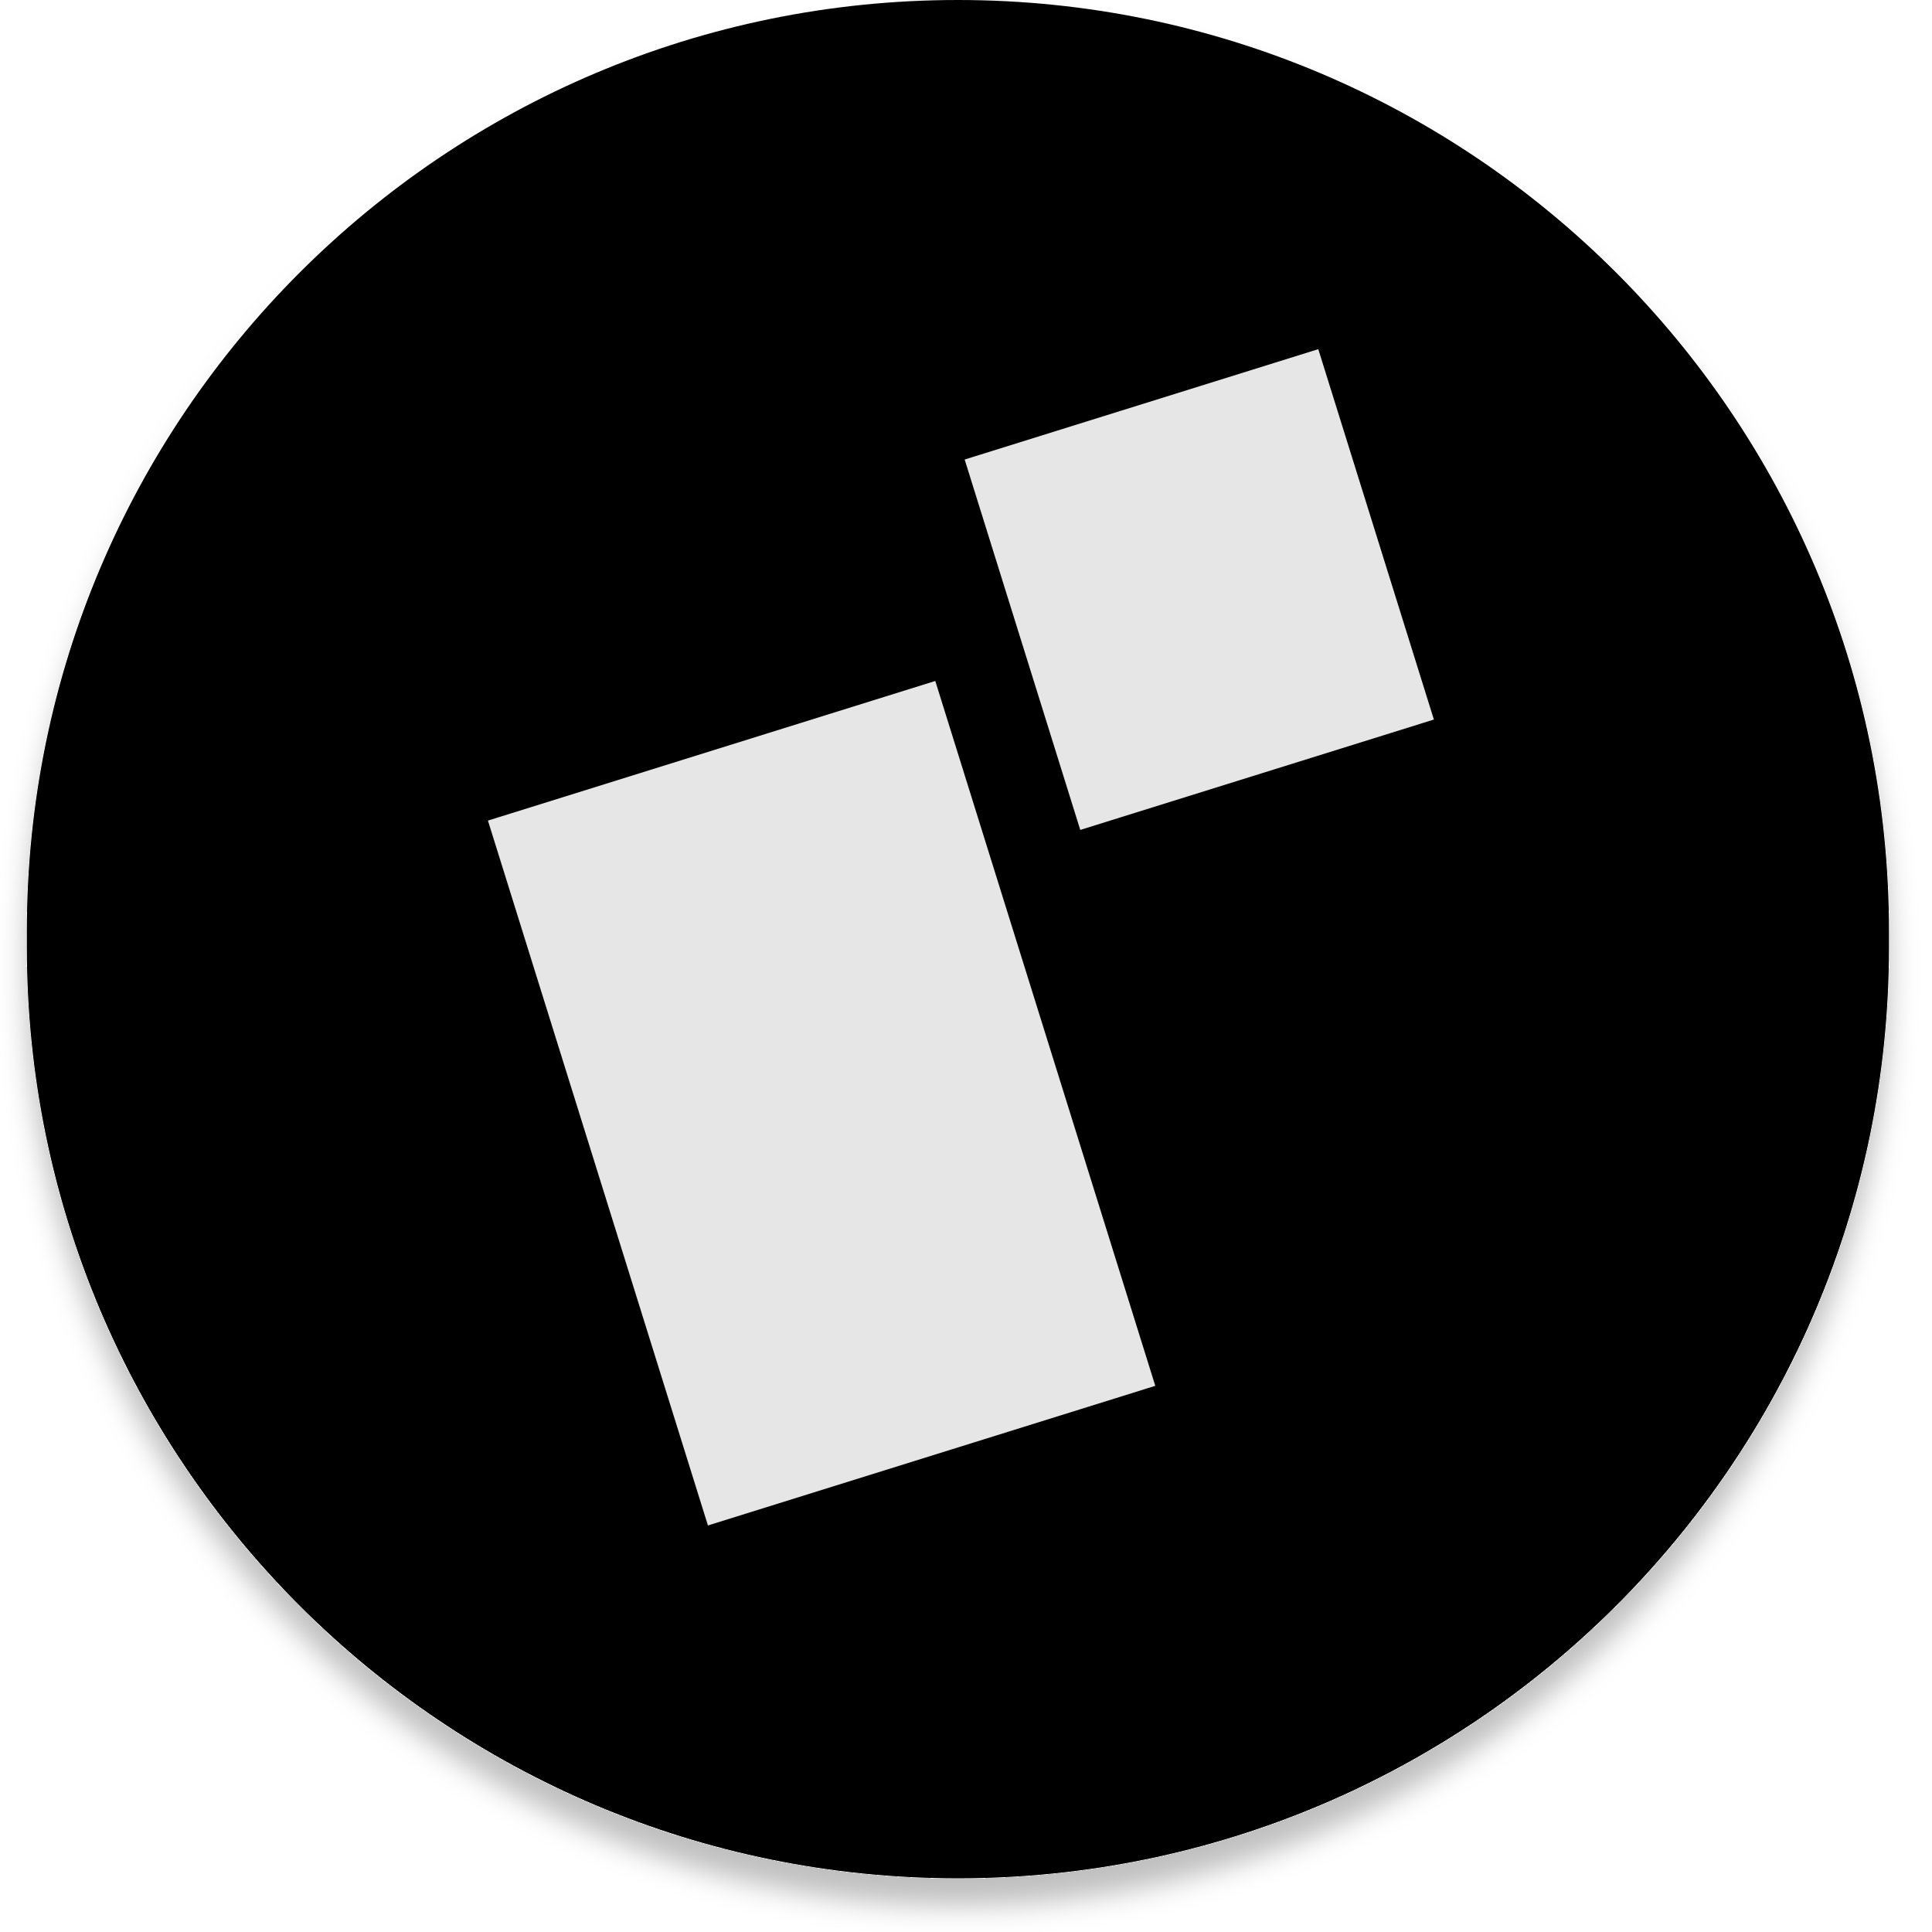
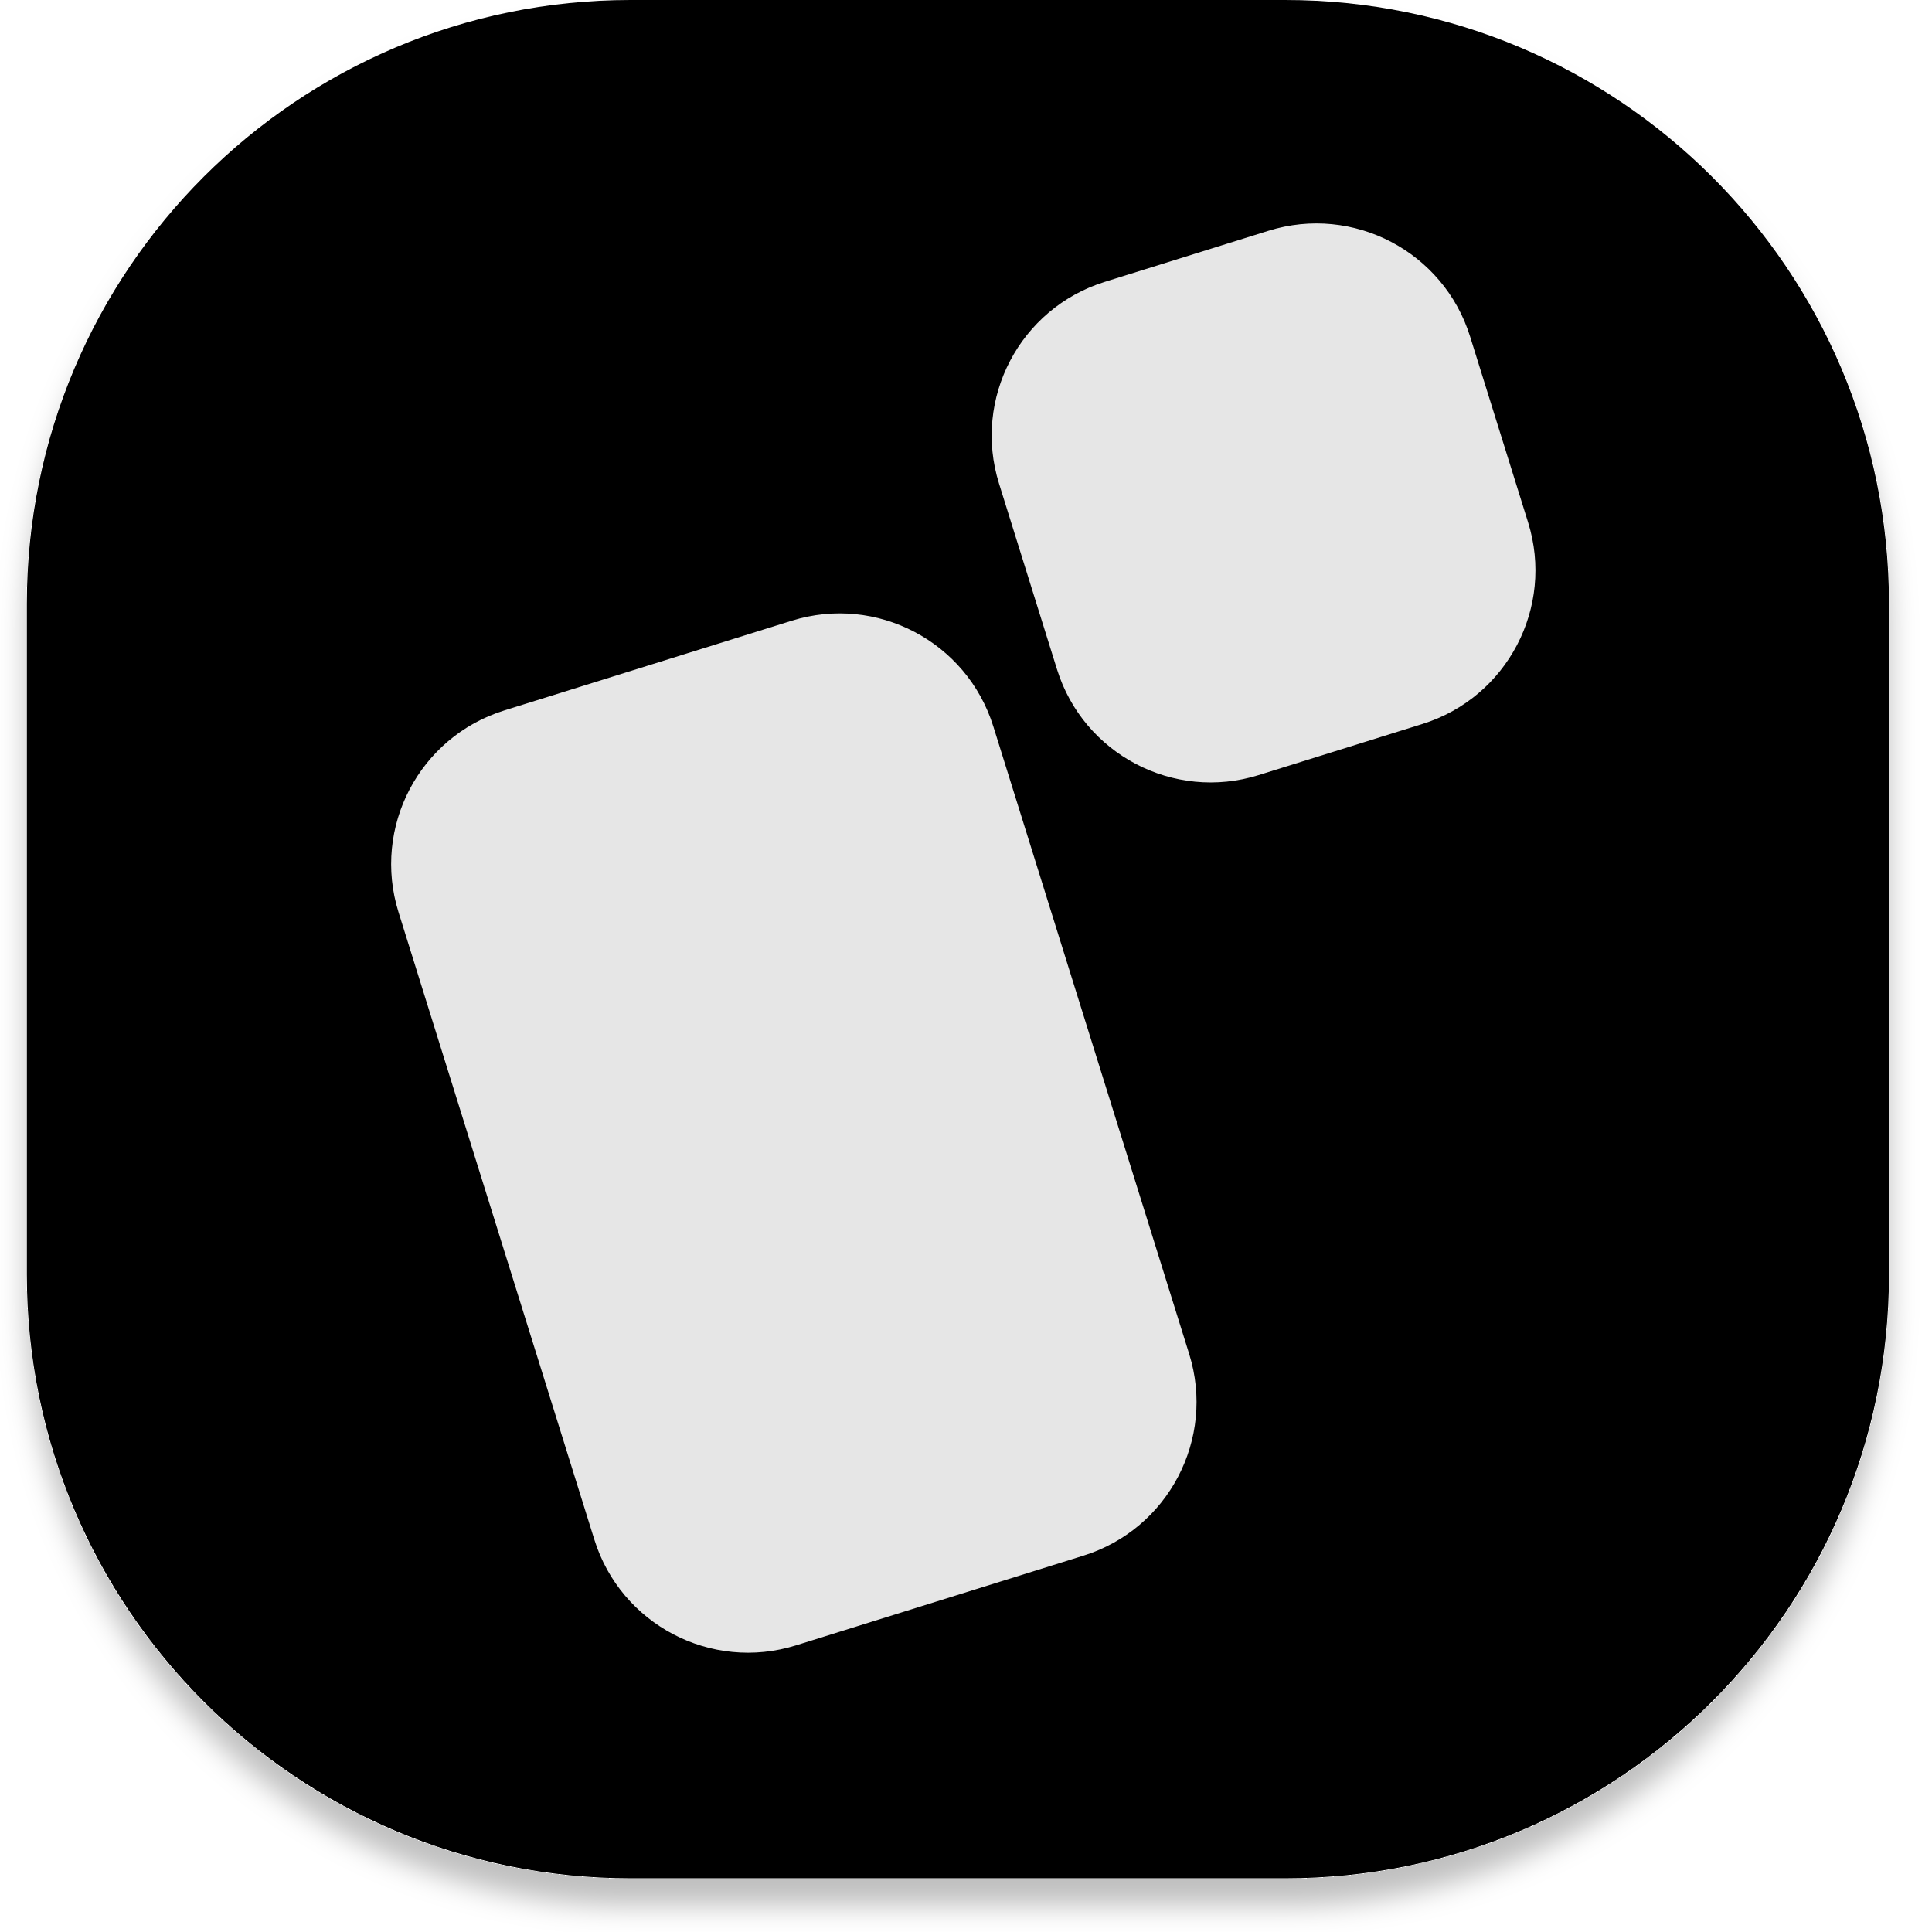
<svg xmlns="http://www.w3.org/2000/svg" width="288" height="288" viewBox="0 0 288 288" fill="none">
  <g filter="url(#filter0_d_51_2)">
-     <rect x="4" width="277.586" height="280" rx="138.793" fill="black" />
-     <rect x="139.749" y="100.884" width="111.073" height="70.858" transform="rotate(72.666 139.749 100.884)" fill="#E6E6E6" stroke="black" />
-     <rect x="196.843" y="51.422" width="58.841" height="56.222" transform="rotate(72.666 196.843 51.4217)" fill="#E6E6E6" stroke="black" />
+     <rect x="4" width="277.586" height="280" rx="90" fill="black" />
+     <rect x="141.252" y="84.756" width="146.995" height="93.889" rx="24.5" transform="rotate(72.666 141.252 84.7556)" fill="#E6E6E6" stroke="black" />
+     <rect x="212.32" y="26.626" width="78.021" height="74.563" rx="24.5" transform="rotate(72.666 212.32 26.6263)" fill="#E6E6E6" stroke="black" />
  </g>
  <defs>
    <filter id="filter0_d_51_2" x="0" y="0" width="288" height="288" filterUnits="userSpaceOnUse" color-interpolation-filters="sRGB">
      <feFlood flood-opacity="0" result="BackgroundImageFix" />
      <feColorMatrix in="SourceAlpha" type="matrix" values="0 0 0 0 0 0 0 0 0 0 0 0 0 0 0 0 0 0 127 0" result="hardAlpha" />
      <feOffset dy="4" />
      <feGaussianBlur stdDeviation="2" />
      <feComposite in2="hardAlpha" operator="out" />
      <feColorMatrix type="matrix" values="0 0 0 0 0 0 0 0 0 0 0 0 0 0 0 0 0 0 0.25 0" />
      <feBlend mode="normal" in2="BackgroundImageFix" result="effect1_dropShadow_51_2" />
      <feBlend mode="normal" in="SourceGraphic" in2="effect1_dropShadow_51_2" result="shape" />
    </filter>
  </defs>
</svg>
